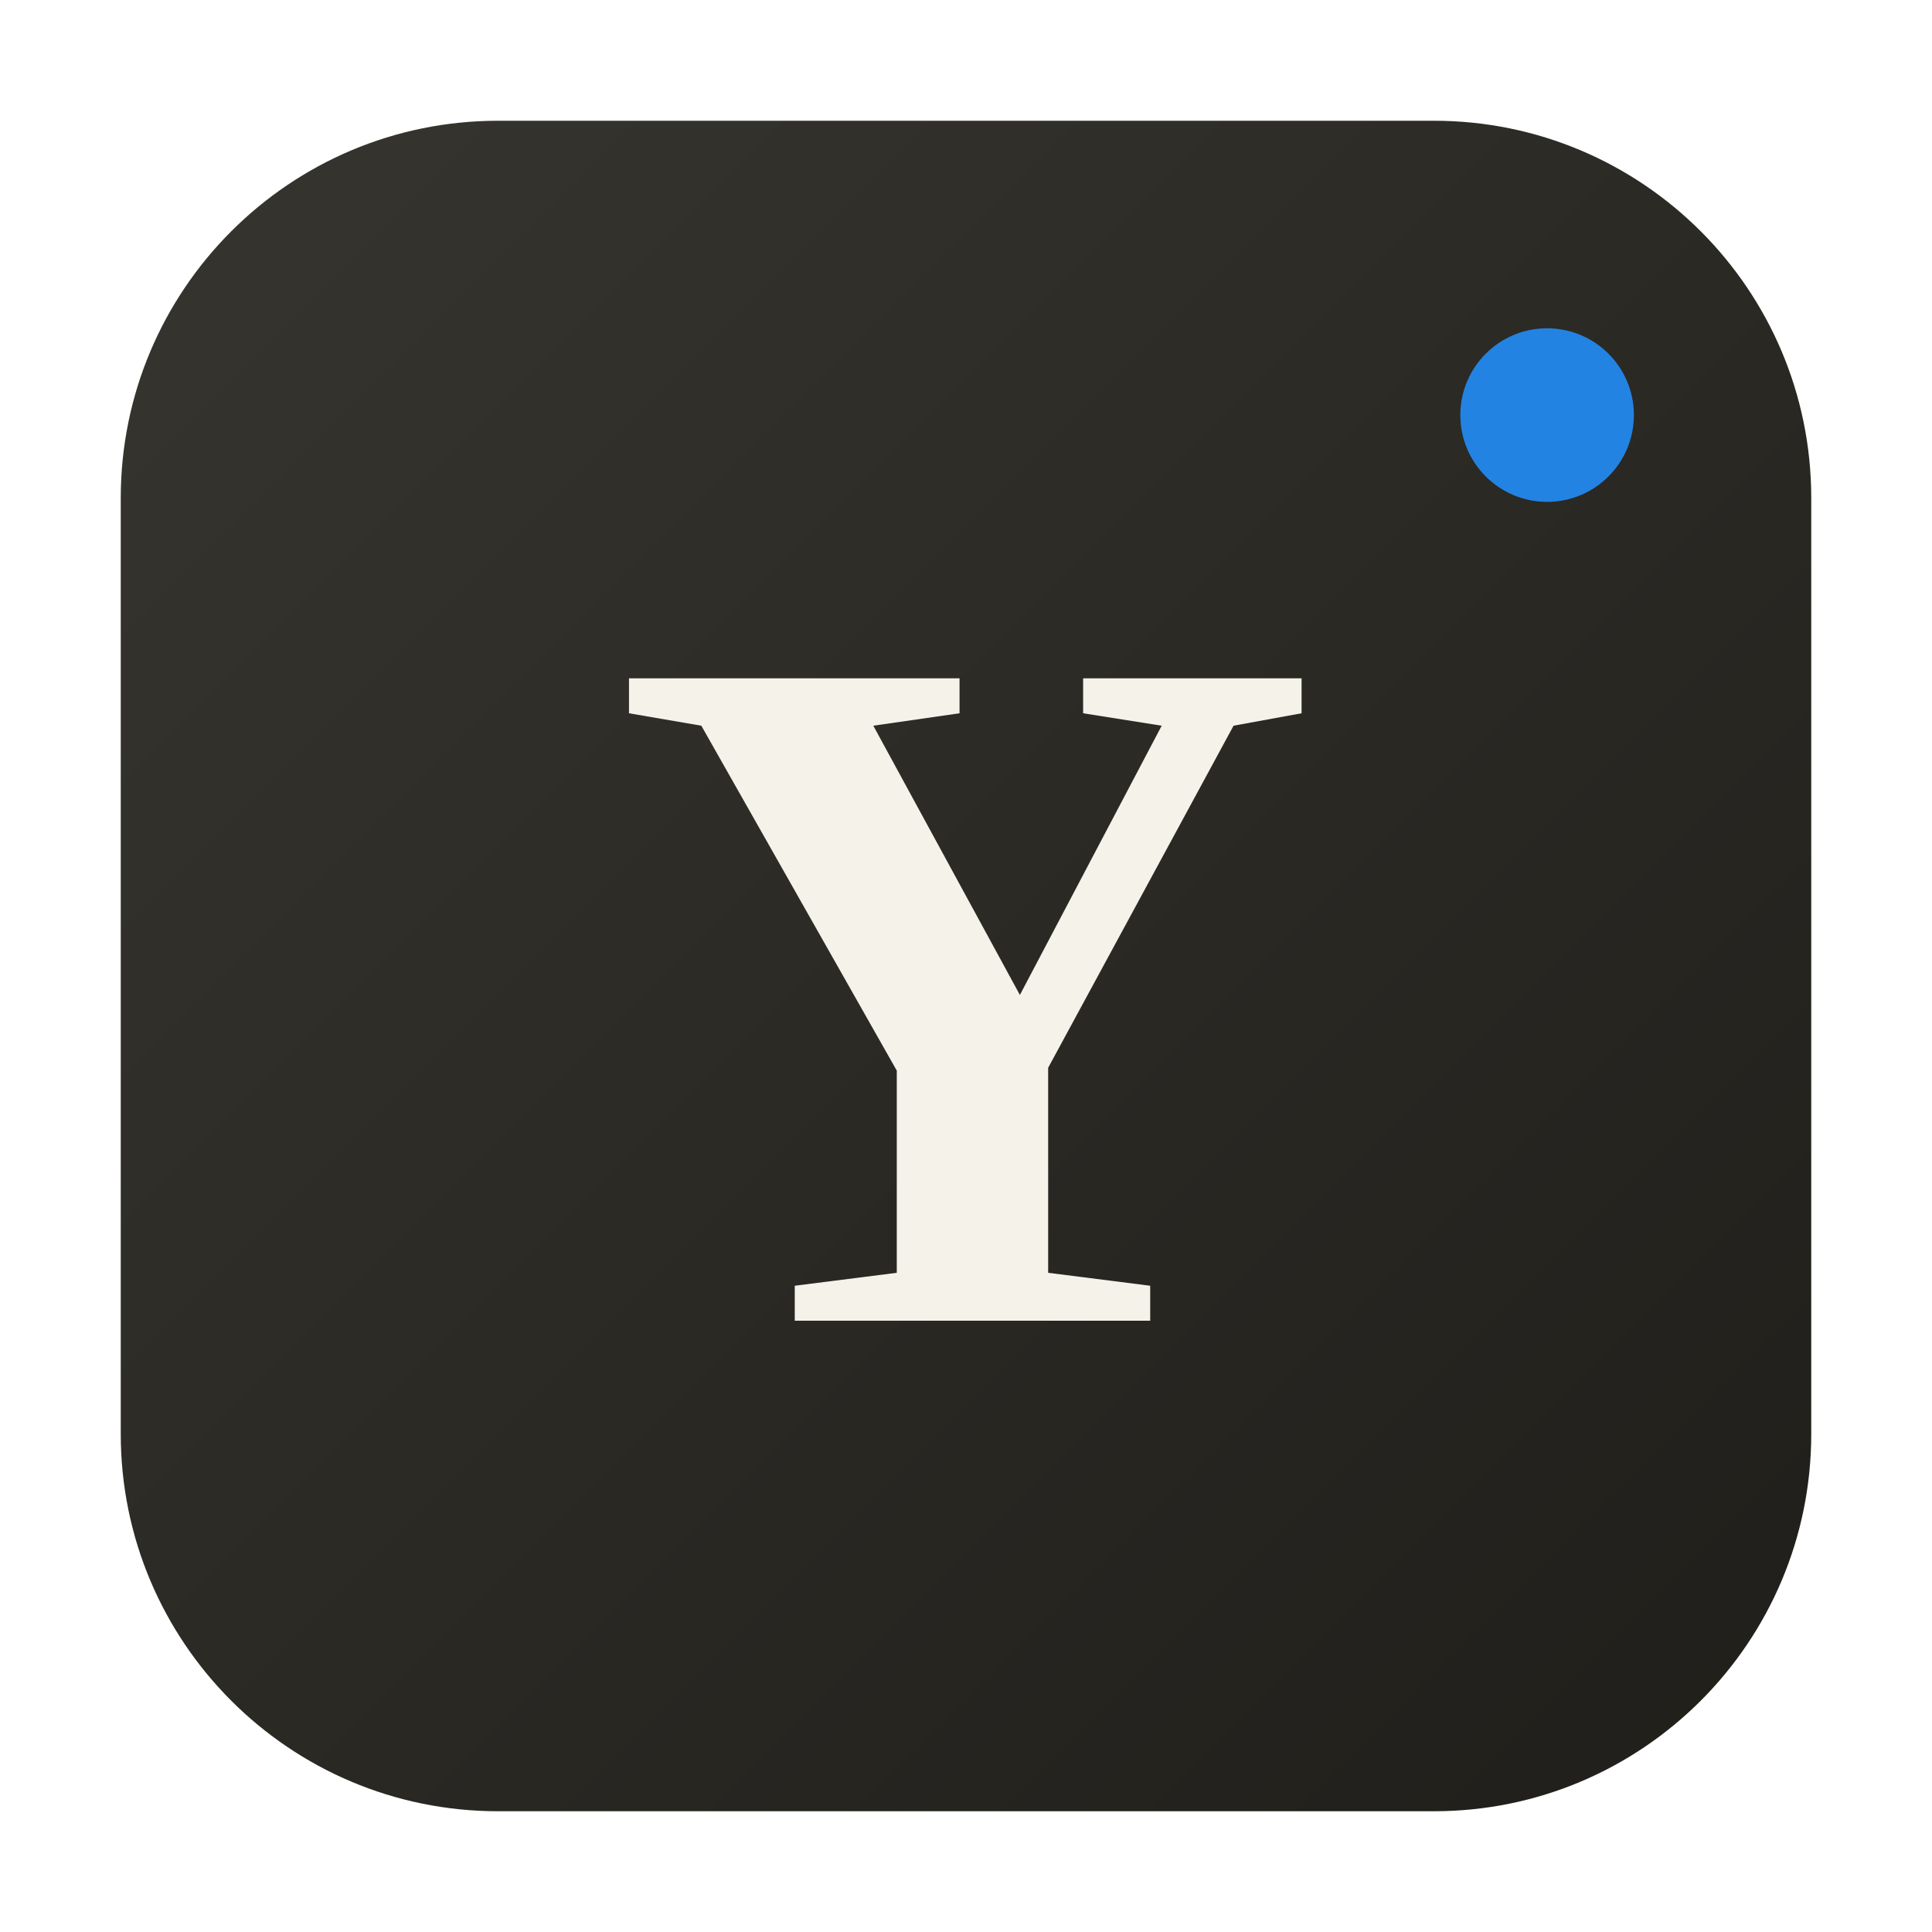
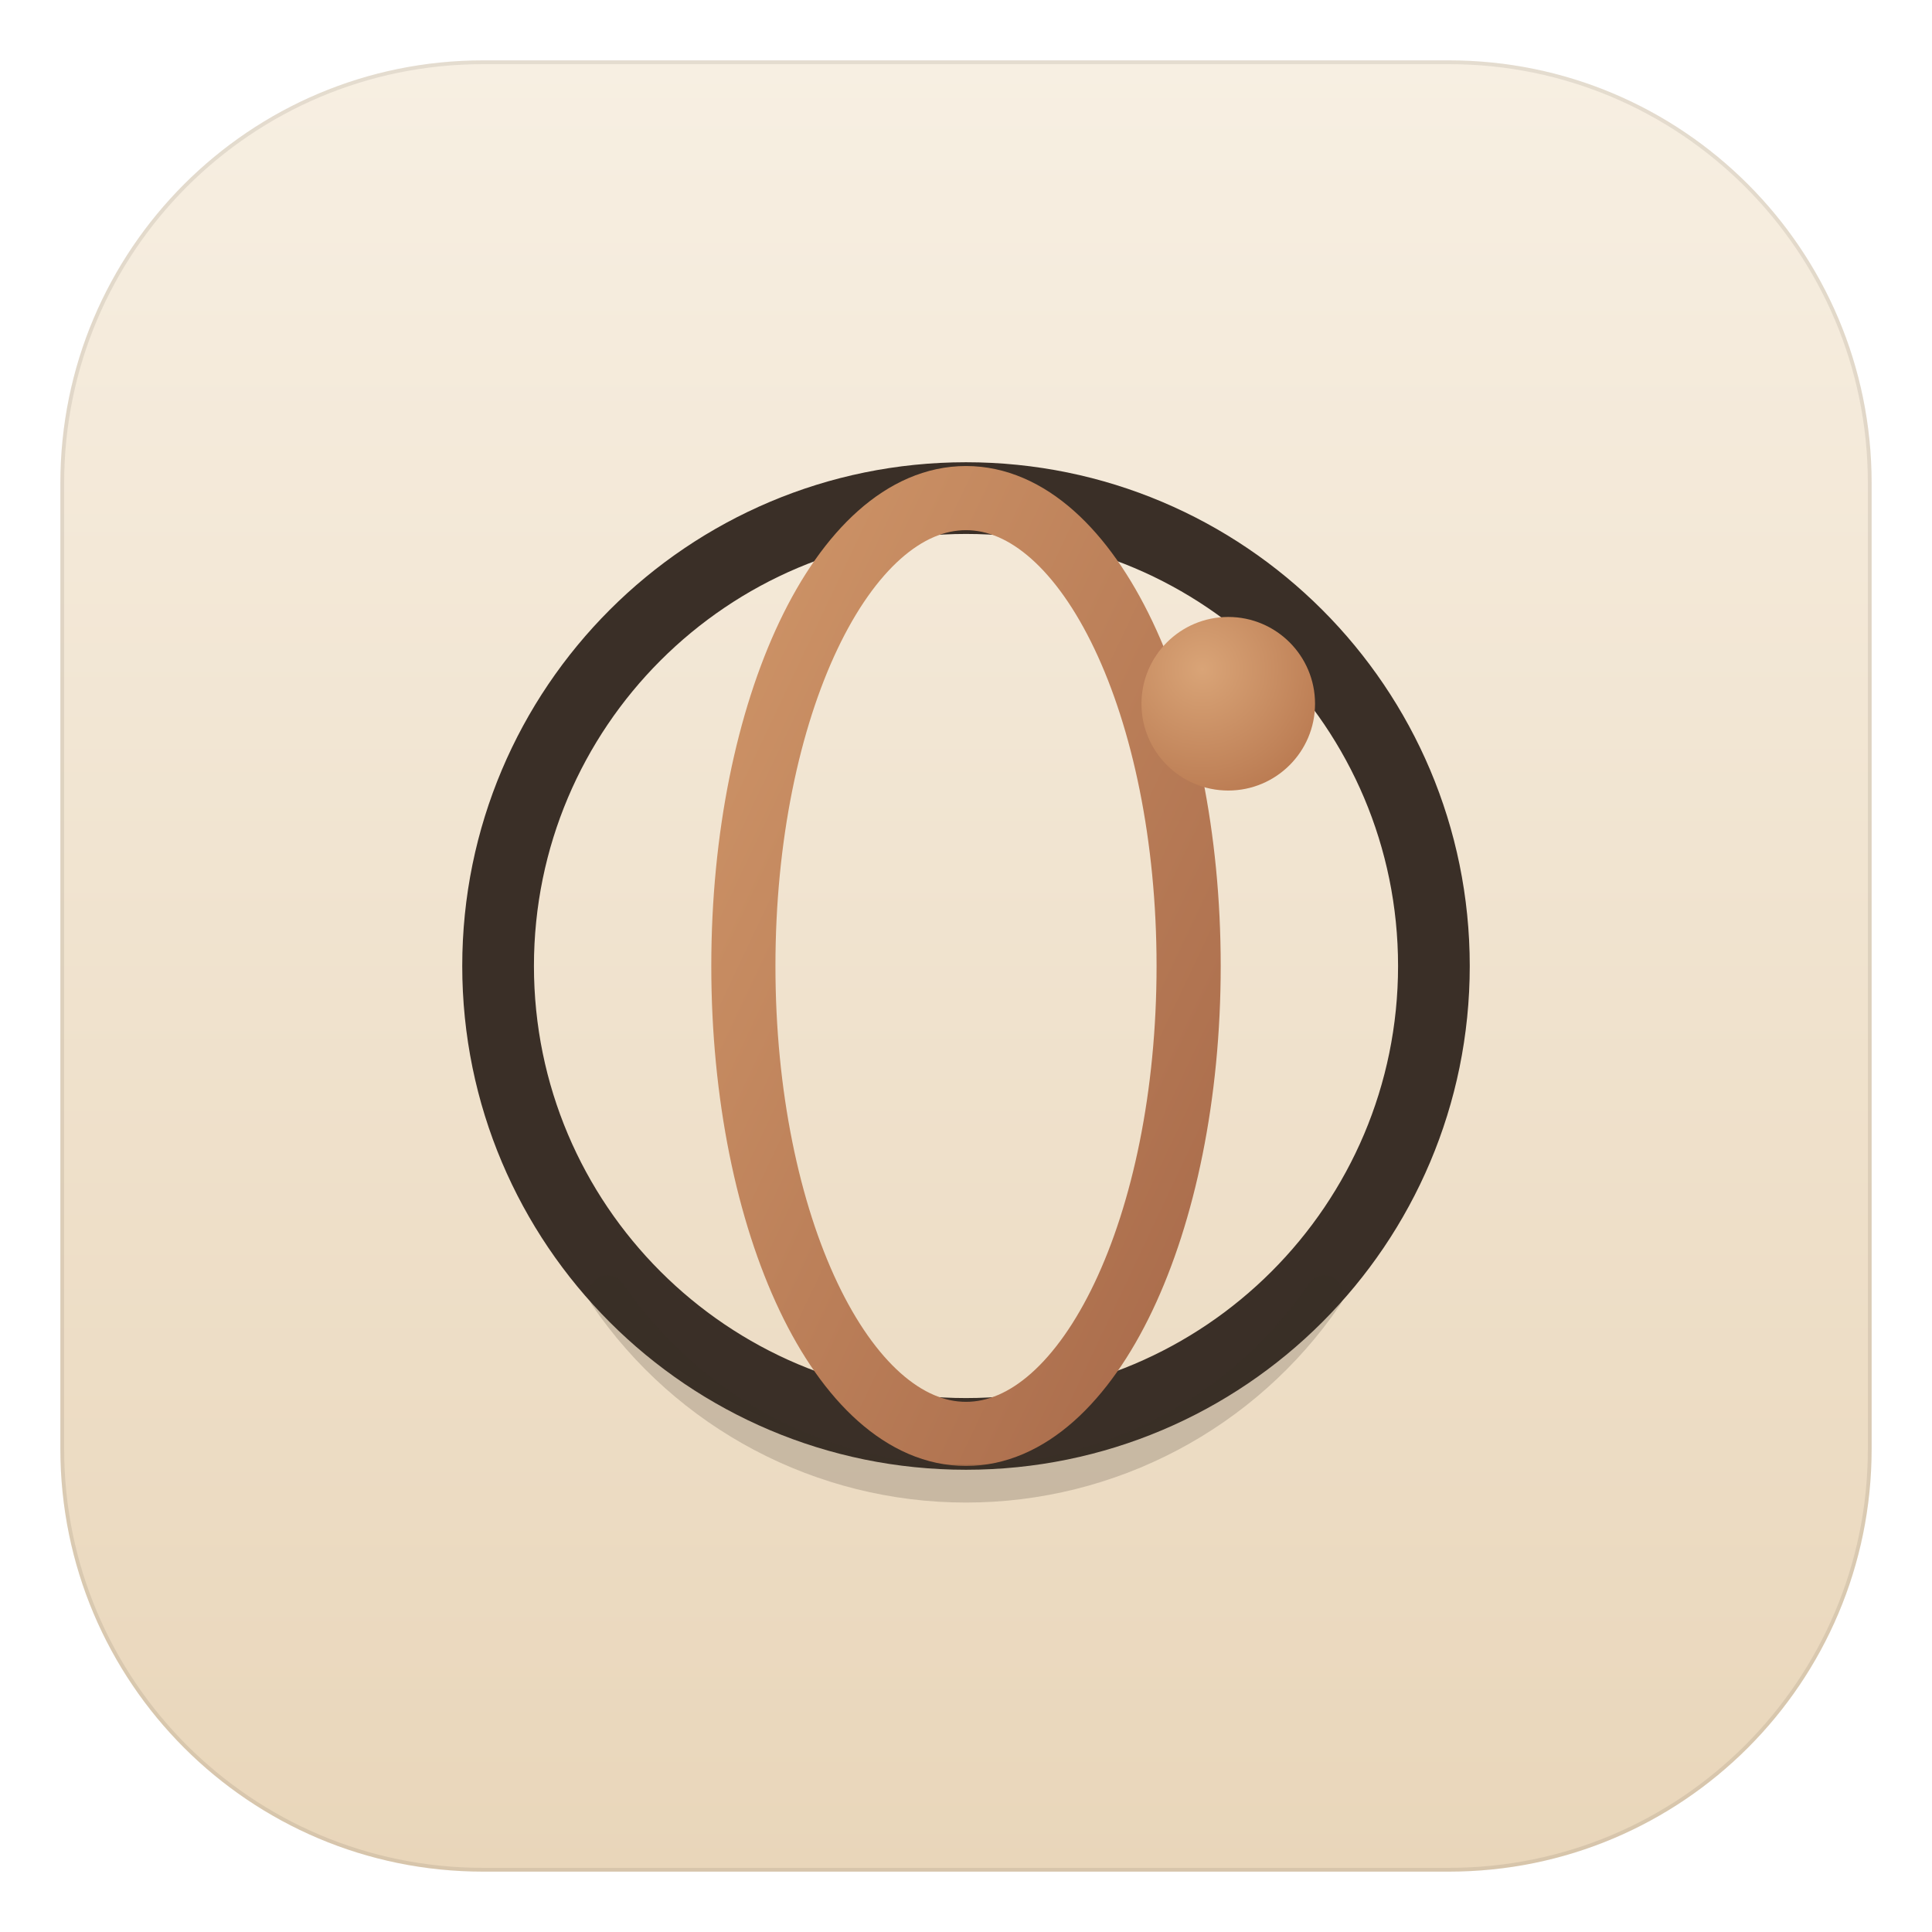
<svg xmlns="http://www.w3.org/2000/svg" width="1024" height="1024" viewBox="0 0 1024 1024">
  <defs>
-     <linearGradient id="g" x1="0" y1="0" x2="1" y2="1">
-       <stop offset="0" stop-color="#37352f" />
-       <stop offset="1" stop-color="#1f1e1a" />
+     <linearGradient id="paper" x1="0" y1="0" x2="0" y2="1">
+       <stop offset="0" stop-color="#f7efe2" />
+       <stop offset="1" stop-color="#e9d6ba" />
    </linearGradient>
+     <linearGradient id="arc" x1="0" y1="0" x2="1" y2="1">
+       <stop offset="0" stop-color="#cf9568" />
+       <stop offset="1" stop-color="#a86a4a" />
+     </linearGradient>
+     <radialGradient id="sun" cx="0.35" cy="0.3" r="0.8">
+       <stop offset="0" stop-color="#d9a477" />
+       <stop offset="1" stop-color="#b97950" />
+     </radialGradient>
  </defs>
-   <rect x="64" y="64" width="896" height="896" rx="200" fill="url(#g)" />
-   <text x="512" y="700" font-family="Georgia, 'Times New Roman', serif" font-size="520" font-weight="bold" fill="#f5f2ea" text-anchor="middle">Y</text>
-   <circle cx="820" cy="220" r="46" fill="#2383e2" />
+   <rect x="32" y="32" width="960" height="960" rx="224" fill="url(#paper)" />
+   <rect x="33" y="33" width="958" height="958" rx="223" fill="none" stroke="#3a2f27" stroke-opacity="0.10" stroke-width="2" />
+   <circle cx="512" cy="512" r="248" fill="none" stroke="#3a2f27" stroke-width="38" />
+   <ellipse cx="512" cy="512" rx="118" ry="248" fill="none" stroke="url(#arc)" stroke-width="34" />
+   <path d="M 322 686 A 230 230 0 0 0 702 686" fill="none" stroke="#3a2f27" stroke-opacity="0.20" stroke-width="20" stroke-linecap="round" />
+   <circle cx="651" cy="373" r="46" fill="url(#sun)" />
</svg>
